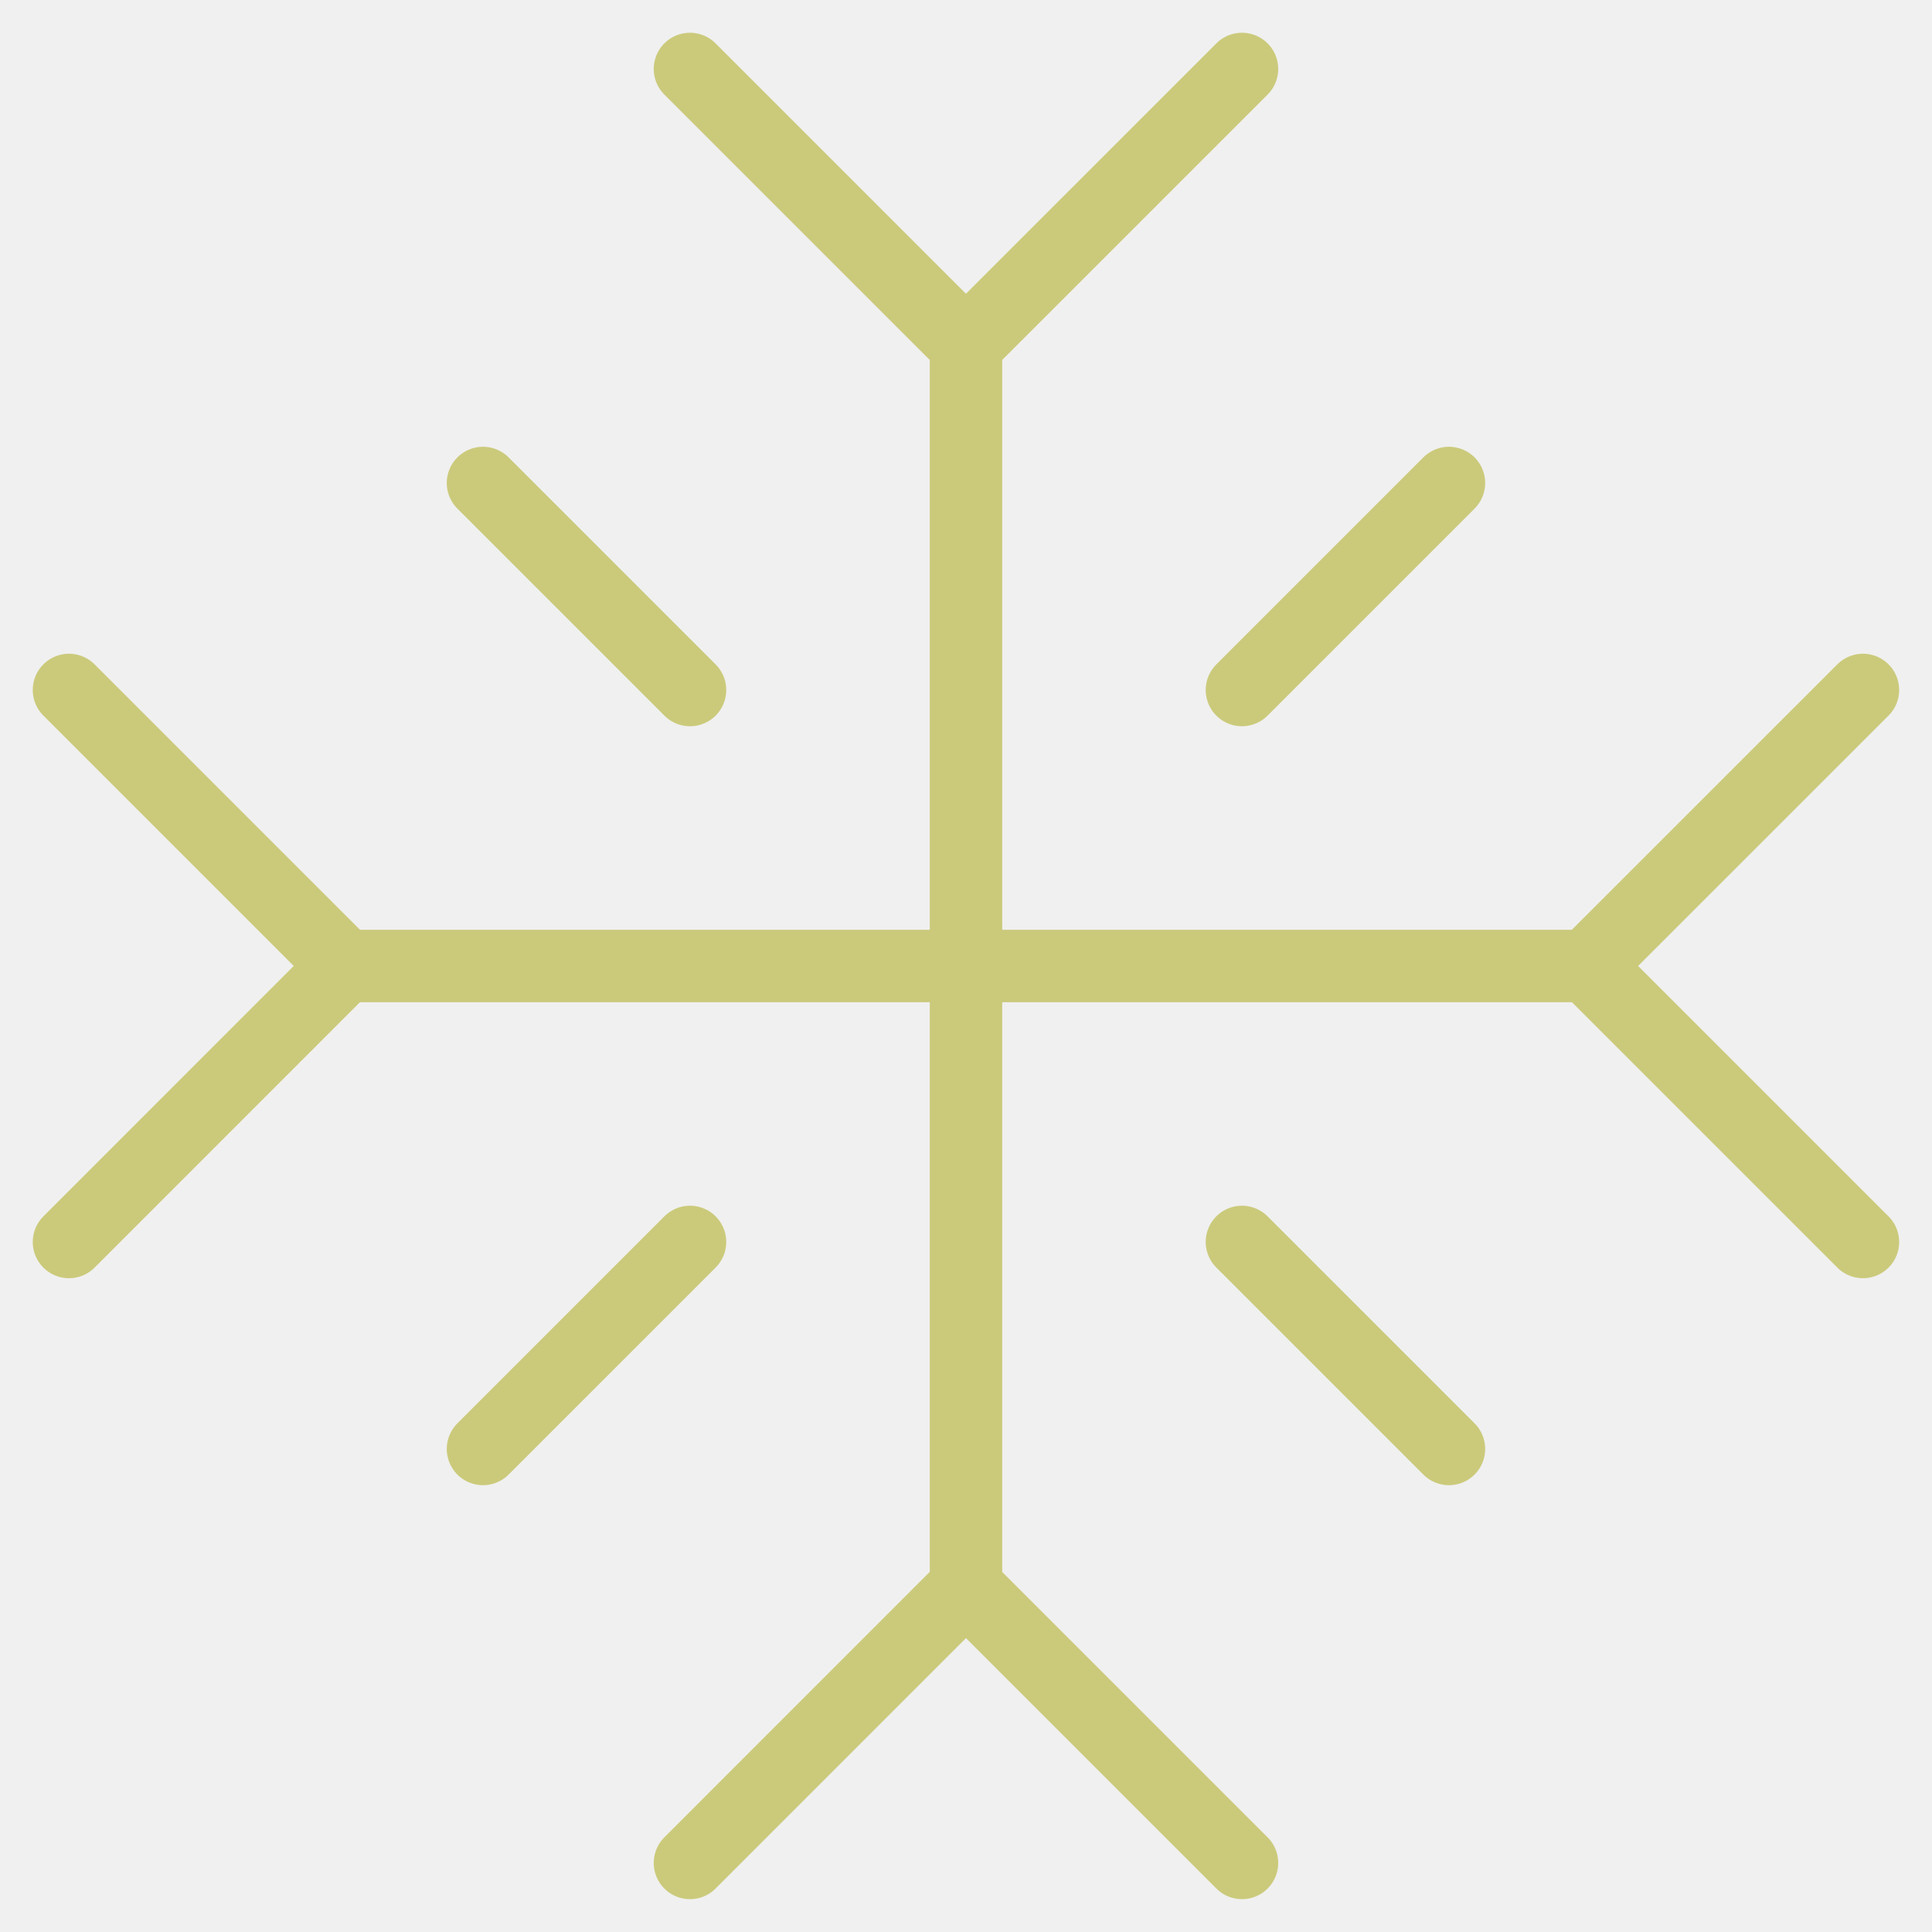
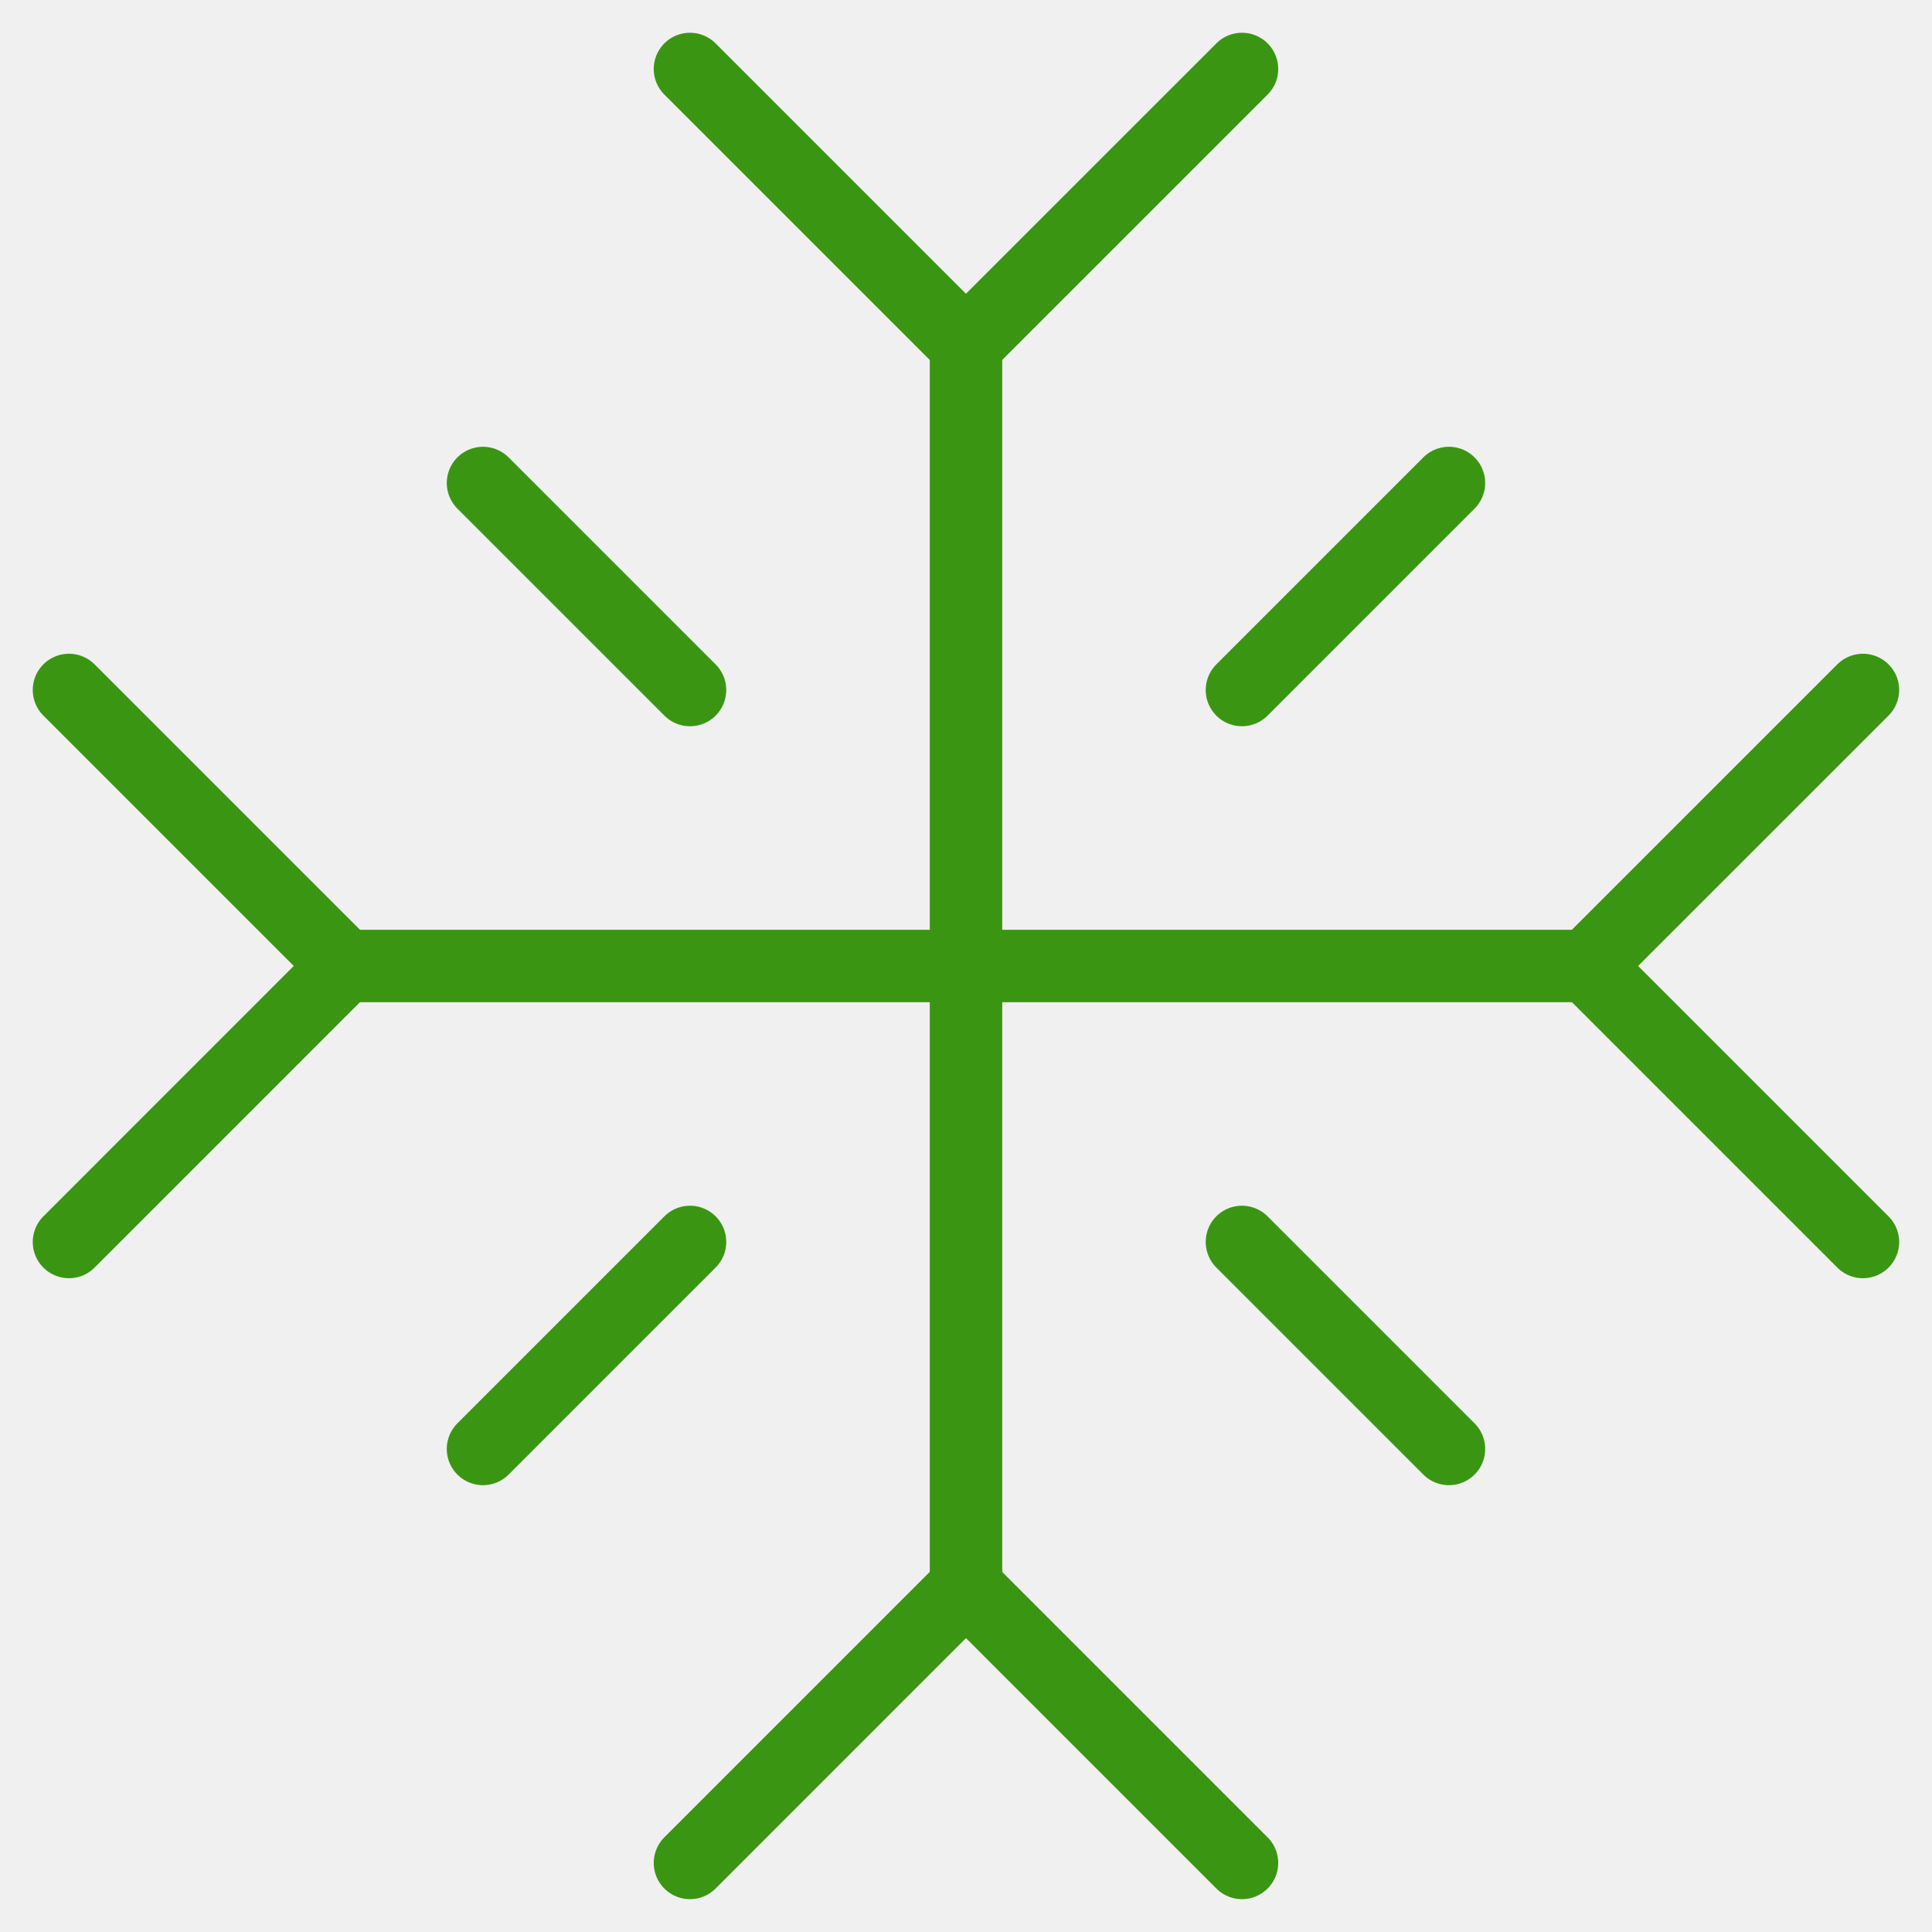
<svg xmlns="http://www.w3.org/2000/svg" width="40" height="40" viewBox="0 0 40 40" fill="none">
  <g clip-path="url(#clip0_667_325)">
-     <path d="M14.285 1.428L19.999 7.142L25.714 1.428" stroke="#CBCA7B" stroke-width="1.5" stroke-linecap="round" stroke-linejoin="round" />
-     <path d="M1.428 25.714L7.142 19.999L1.428 14.285" stroke="#CBCA7B" stroke-width="1.5" stroke-linecap="round" stroke-linejoin="round" />
-     <path d="M25.714 38.57L19.999 32.855L14.285 38.57" stroke="#CBCA7B" stroke-width="1.5" stroke-linecap="round" stroke-linejoin="round" />
-     <path d="M38.57 14.285L32.855 19.999L38.57 25.714" stroke="#CBCA7B" stroke-width="1.5" stroke-linecap="round" stroke-linejoin="round" />
-     <path d="M10 10L14.286 14.286" stroke="#CBCA7B" stroke-width="1.5" stroke-linecap="round" stroke-linejoin="round" />
-     <path d="M14.286 25.713L10 29.999" stroke="#CBCA7B" stroke-width="1.5" stroke-linecap="round" stroke-linejoin="round" />
-     <path d="M29.999 10L25.713 14.286" stroke="#CBCA7B" stroke-width="1.5" stroke-linecap="round" stroke-linejoin="round" />
-     <path d="M25.713 25.713L29.999 29.999" stroke="#CBCA7B" stroke-width="1.5" stroke-linecap="round" stroke-linejoin="round" />
-     <path d="M20 7.143V32.857" stroke="#CBCA7B" stroke-width="1.5" stroke-linecap="round" stroke-linejoin="round" />
-     <path d="M7.143 20H32.857" stroke="#CBCA7B" stroke-width="1.5" stroke-linecap="round" stroke-linejoin="round" />
+     <path d="M14.285 1.428L19.999 7.142L25.714 1.428" stroke="#3A9612" stroke-width="1.5" stroke-linecap="round" stroke-linejoin="round" />
+     <path d="M1.428 25.714L7.142 19.999L1.428 14.285" stroke="#3A9612" stroke-width="1.5" stroke-linecap="round" stroke-linejoin="round" />
+     <path d="M25.714 38.57L19.999 32.855L14.285 38.57" stroke="#3A9612" stroke-width="1.5" stroke-linecap="round" stroke-linejoin="round" />
+     <path d="M38.57 14.285L32.855 19.999L38.57 25.714" stroke="#3A9612" stroke-width="1.5" stroke-linecap="round" stroke-linejoin="round" />
+     <path d="M10 10L14.286 14.286" stroke="#3A9612" stroke-width="1.5" stroke-linecap="round" stroke-linejoin="round" />
+     <path d="M14.286 25.713L10 29.999" stroke="#3A9612" stroke-width="1.5" stroke-linecap="round" stroke-linejoin="round" />
+     <path d="M29.999 10L25.713 14.286" stroke="#3A9612" stroke-width="1.5" stroke-linecap="round" stroke-linejoin="round" />
+     <path d="M25.713 25.713L29.999 29.999" stroke="#3A9612" stroke-width="1.5" stroke-linecap="round" stroke-linejoin="round" />
+     <path d="M20 7.143V32.857" stroke="#3A9612" stroke-width="1.5" stroke-linecap="round" stroke-linejoin="round" />
+     <path d="M7.143 20H32.857" stroke="#3A9612" stroke-width="1.5" stroke-linecap="round" stroke-linejoin="round" />
  </g>
  <defs>
    <clipPath id="clip0_667_325">
      <rect width="40" height="40" fill="white" />
    </clipPath>
  </defs>
</svg>
